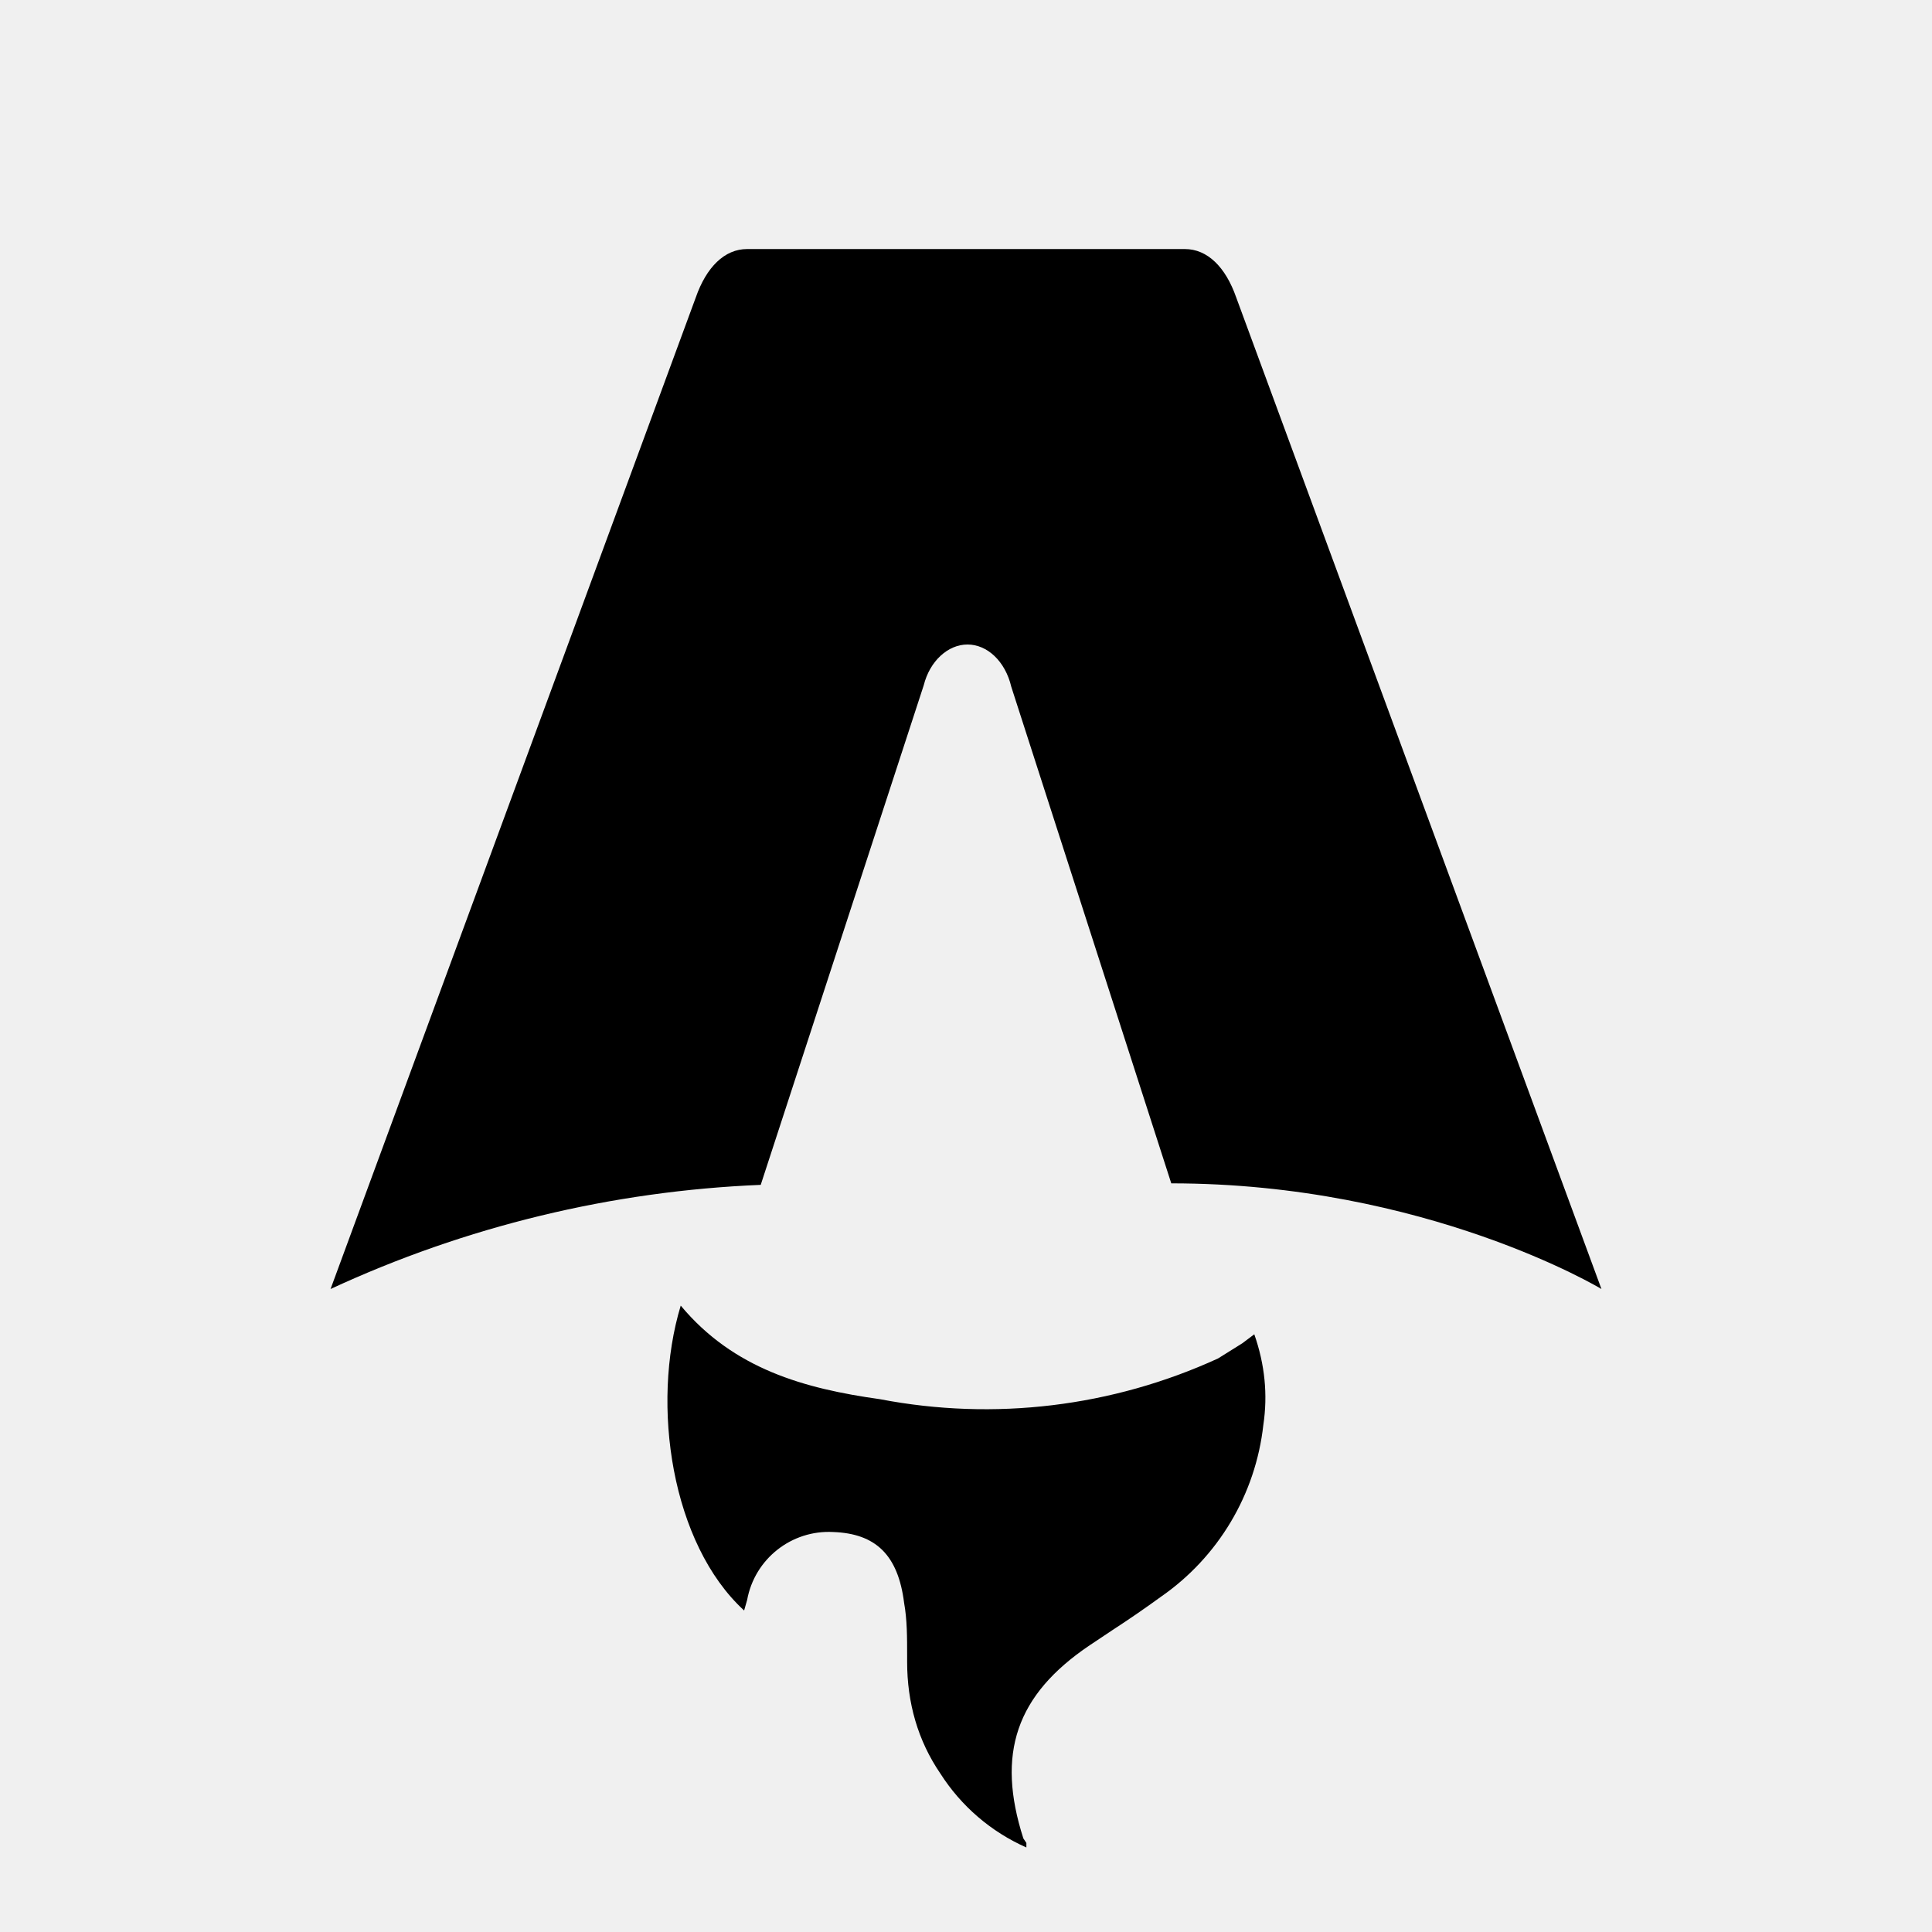
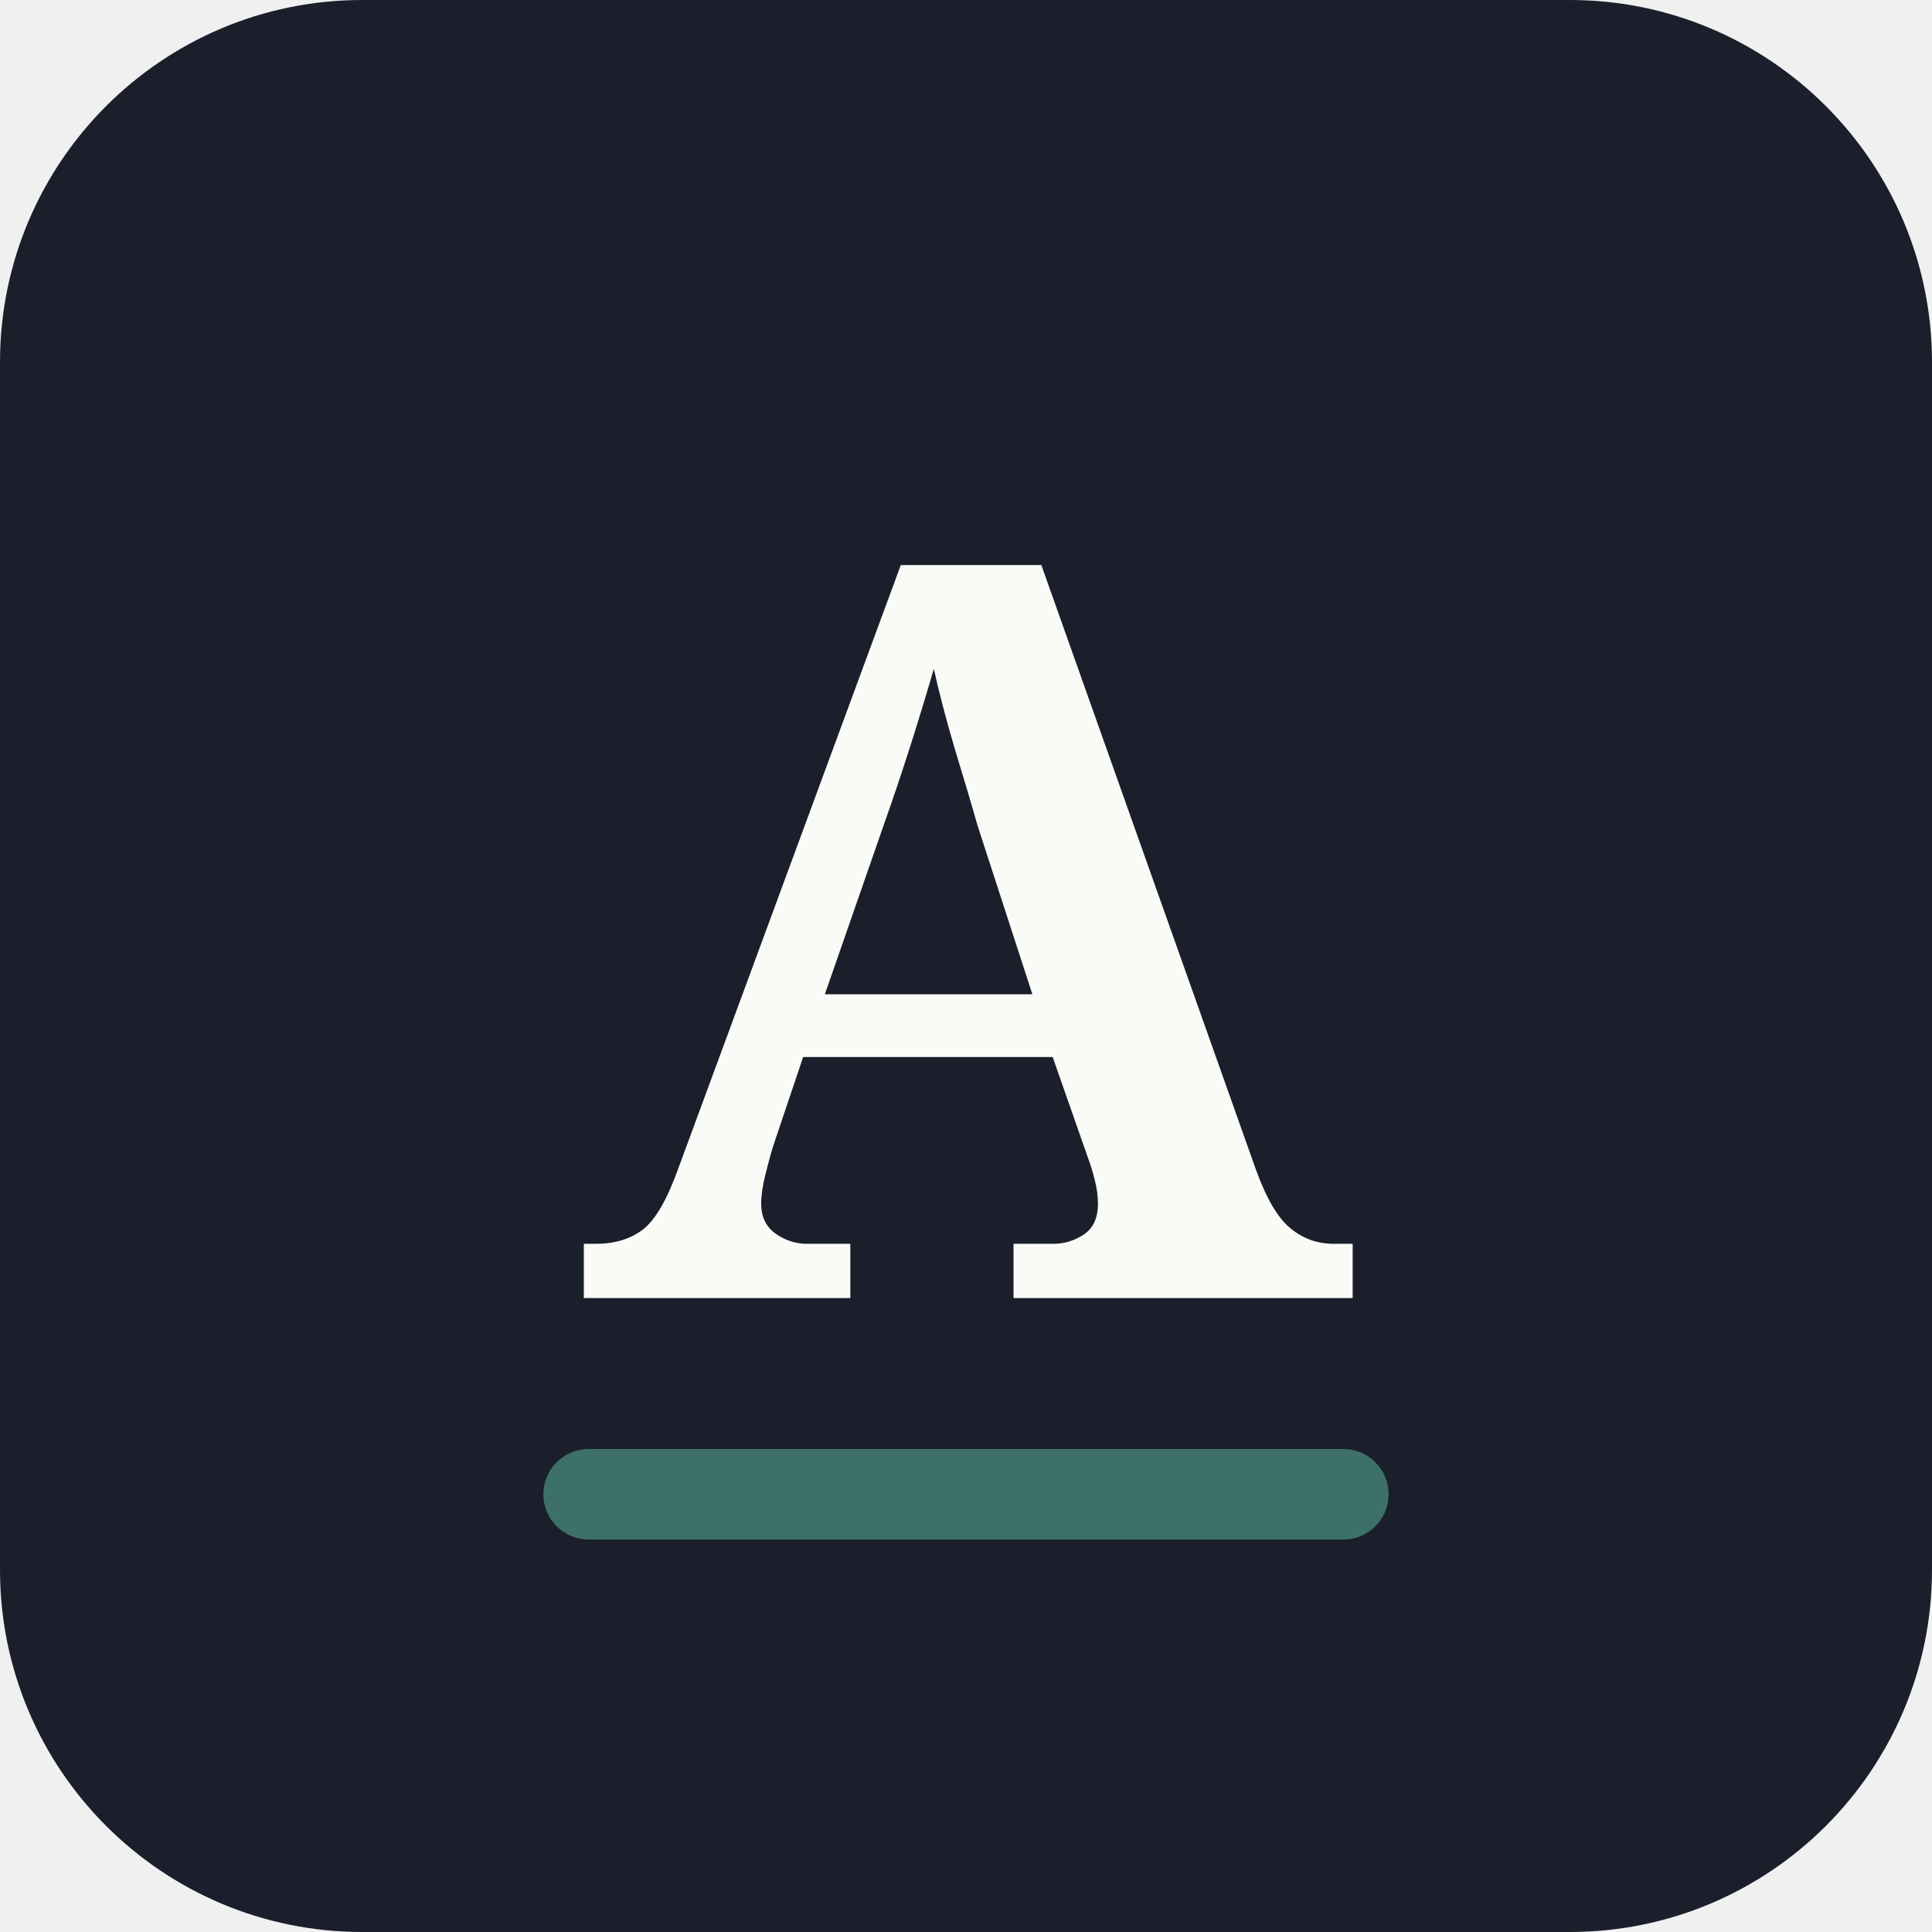
- <svg xmlns="http://www.w3.org/2000/svg" fill="none" viewBox="0 0 128 128">
-   <path d="M50.4 78.5a75.1 75.1 0 0 0-28.5 6.9l24.2-65.7c.7-2 1.9-3.2 3.4-3.2h29c1.5 0 2.7 1.2 3.4 3.2l24.2 65.7s-11.6-7-28.5-7L67 45.5c-.4-1.7-1.6-2.8-2.9-2.8-1.3 0-2.5 1.1-2.9 2.7L50.4 78.5Zm-1.1 28.2Zm-4.2-20.2c-2 6.6-.6 15.8 4.2 20.2a17.5 17.5 0 0 1 .2-.7 5.5 5.5 0 0 1 5.7-4.5c2.8.1 4.3 1.5 4.7 4.7.2 1.1.2 2.3.2 3.5v.4c0 2.7.7 5.2 2.2 7.4a13 13 0 0 0 5.7 4.9v-.3l-.2-.3c-1.8-5.6-.5-9.5 4.4-12.8l1.5-1a73 73 0 0 0 3.2-2.2 16 16 0 0 0 6.8-11.4c.3-2 .1-4-.6-6l-.8.6-1.6 1a37 37 0 0 1-22.4 2.7c-5-.7-9.7-2-13.2-6.2Z" />
-   <style>
-         path { fill: #000; }
-         @media (prefers-color-scheme: dark) {
-             path { fill: #FFF; }
-         }
-     </style>
+ <svg xmlns="http://www.w3.org/2000/svg" viewBox="0 0 64 64">
+   <rect width="64" height="64" rx="12" fill="#1A1F2B" />
+   <text x="32" y="43" font-family="Georgia, 'Source Serif 4', serif" font-size="34" font-weight="700" fill="#FAFAF7" text-anchor="middle">A</text>
+   <rect x="18" y="48" width="28" height="3" rx="1.5" fill="#3D7068" />
</svg>
